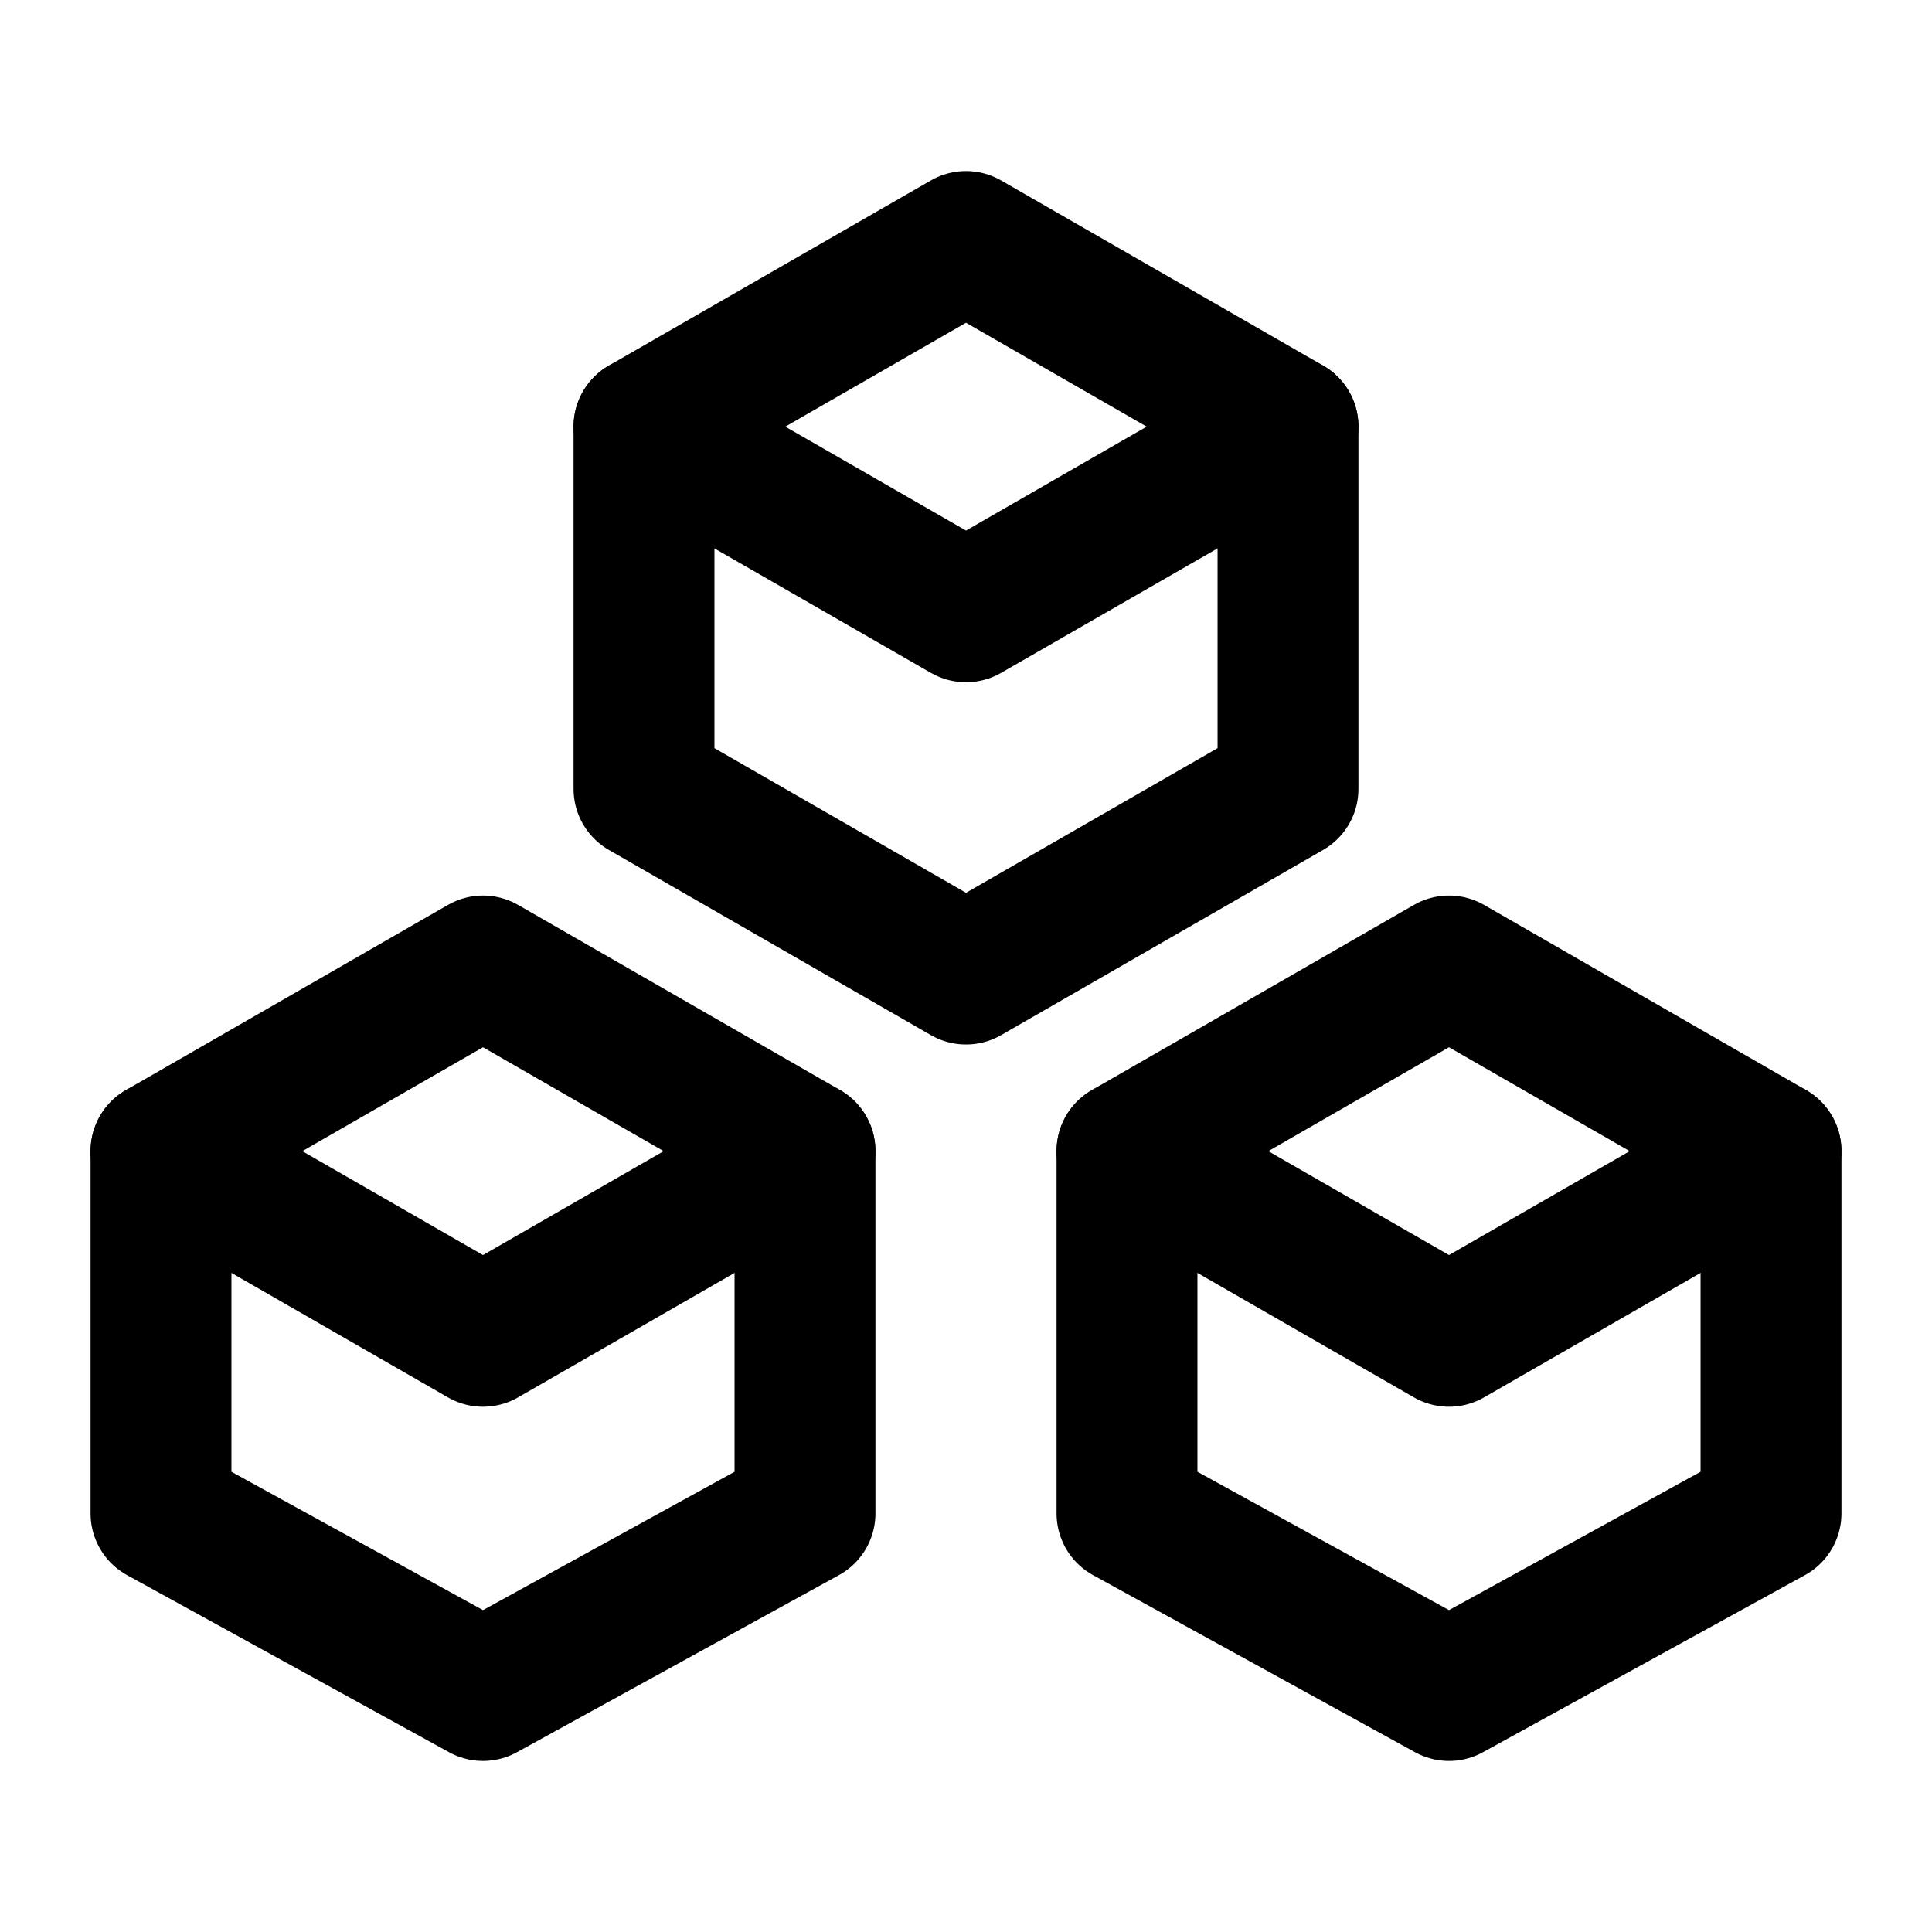
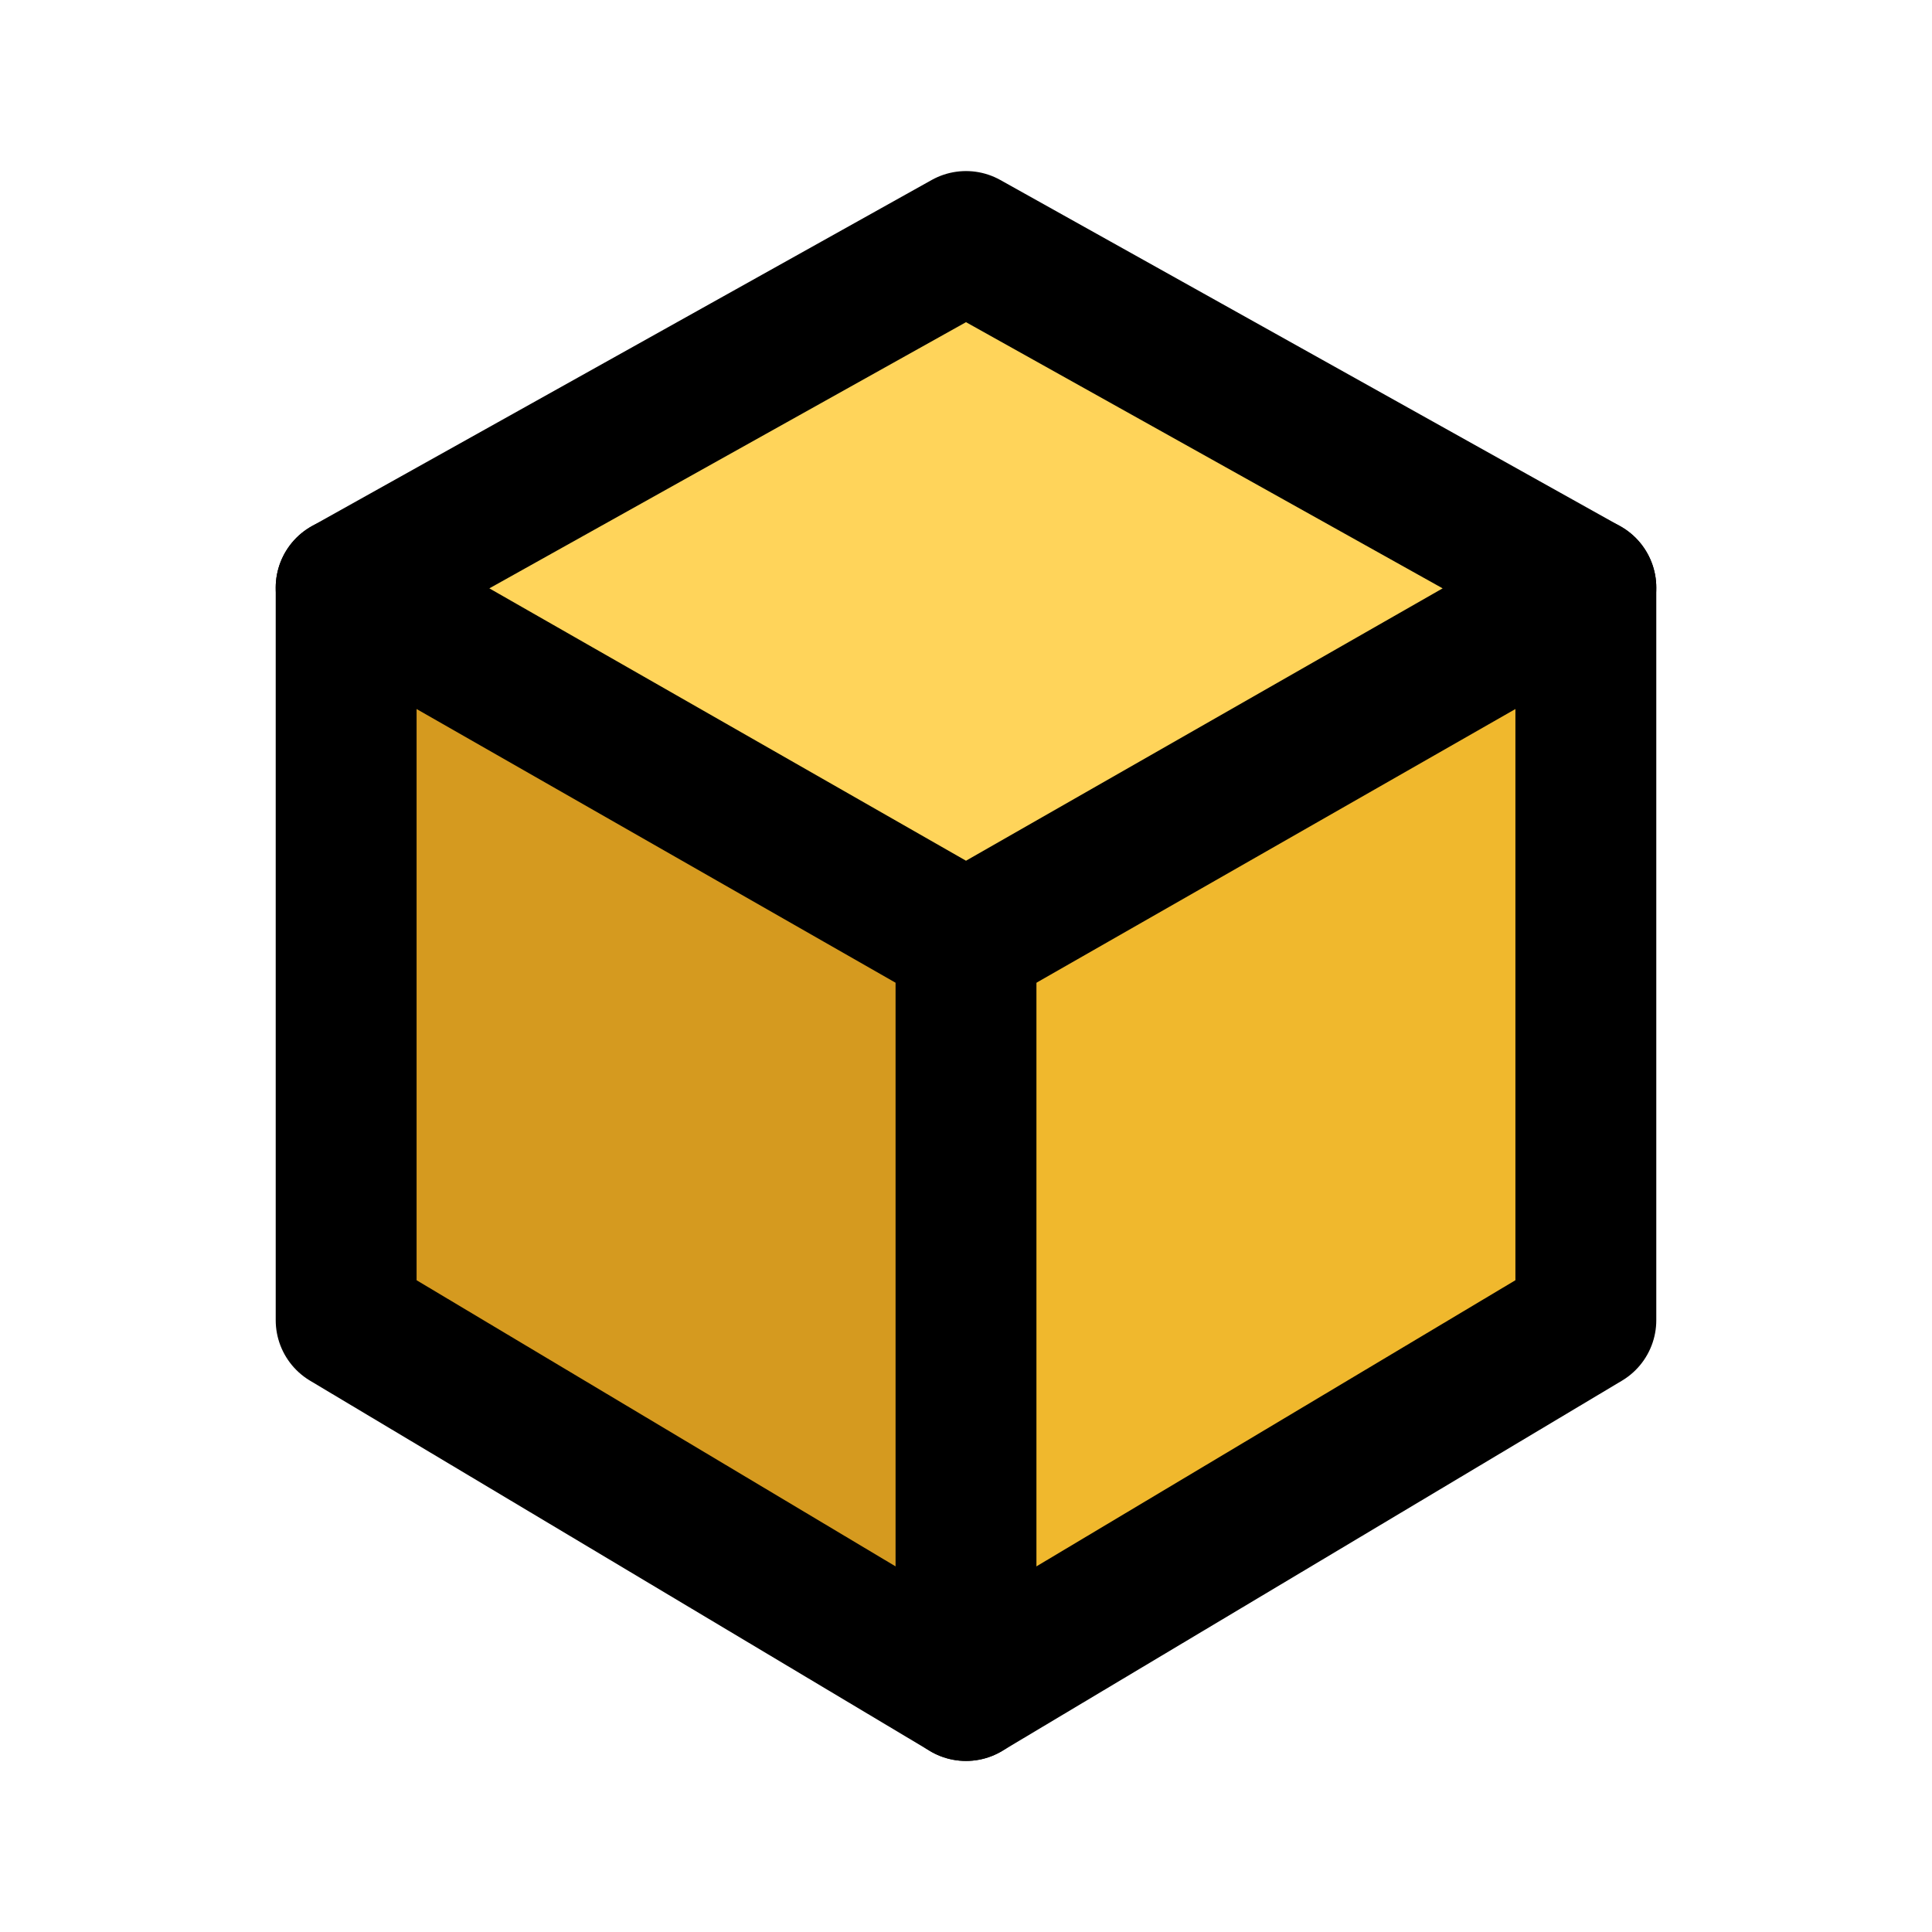
<svg xmlns="http://www.w3.org/2000/svg" viewBox="0 0 24 24" role="img" aria-labelledby="title">
+   <path d="M4.3 7.3 12 3l7.7 4.3-7.7 4.4z" fill="#FFD45A" />
+   <path d="M4.3 7.3v9.1L12 21v-9.3z" fill="#D59A1F" />
+   <path d="M19.7 7.3v9.1L12 21v-9.3z" fill="#F0B82D" />
  <g fill="none" stroke="currentColor" stroke-width="1.75" stroke-linecap="round" stroke-linejoin="round">
-     <path d="M12 3l4 2.3-4 2.3-4-2.3L12 3z" />
-     <path d="M8 5.3v4.5l4 2.3 4-2.3V5.3" />
-     <path d="M6 12l4 2.3-4 2.3-4-2.3L6 12z" />
-     <path d="M2 14.3v4.5L6 21l4-2.2v-4.5" />
-     <path d="M18 12l4 2.3-4 2.3-4-2.3L18 12z" />
-     <path d="M14 14.3v4.5L18 21l4-2.2v-4.5" />
+     <path d="M4.3 7.3 12 3l7.7 4.3-7.7 4.4-7.7-4.4z" />
+     <path d="M4.3 7.3v9.1L12 21l7.7-4.6V7.3" />
+     <path d="M12 11.7V21" />
  </g>
</svg>
